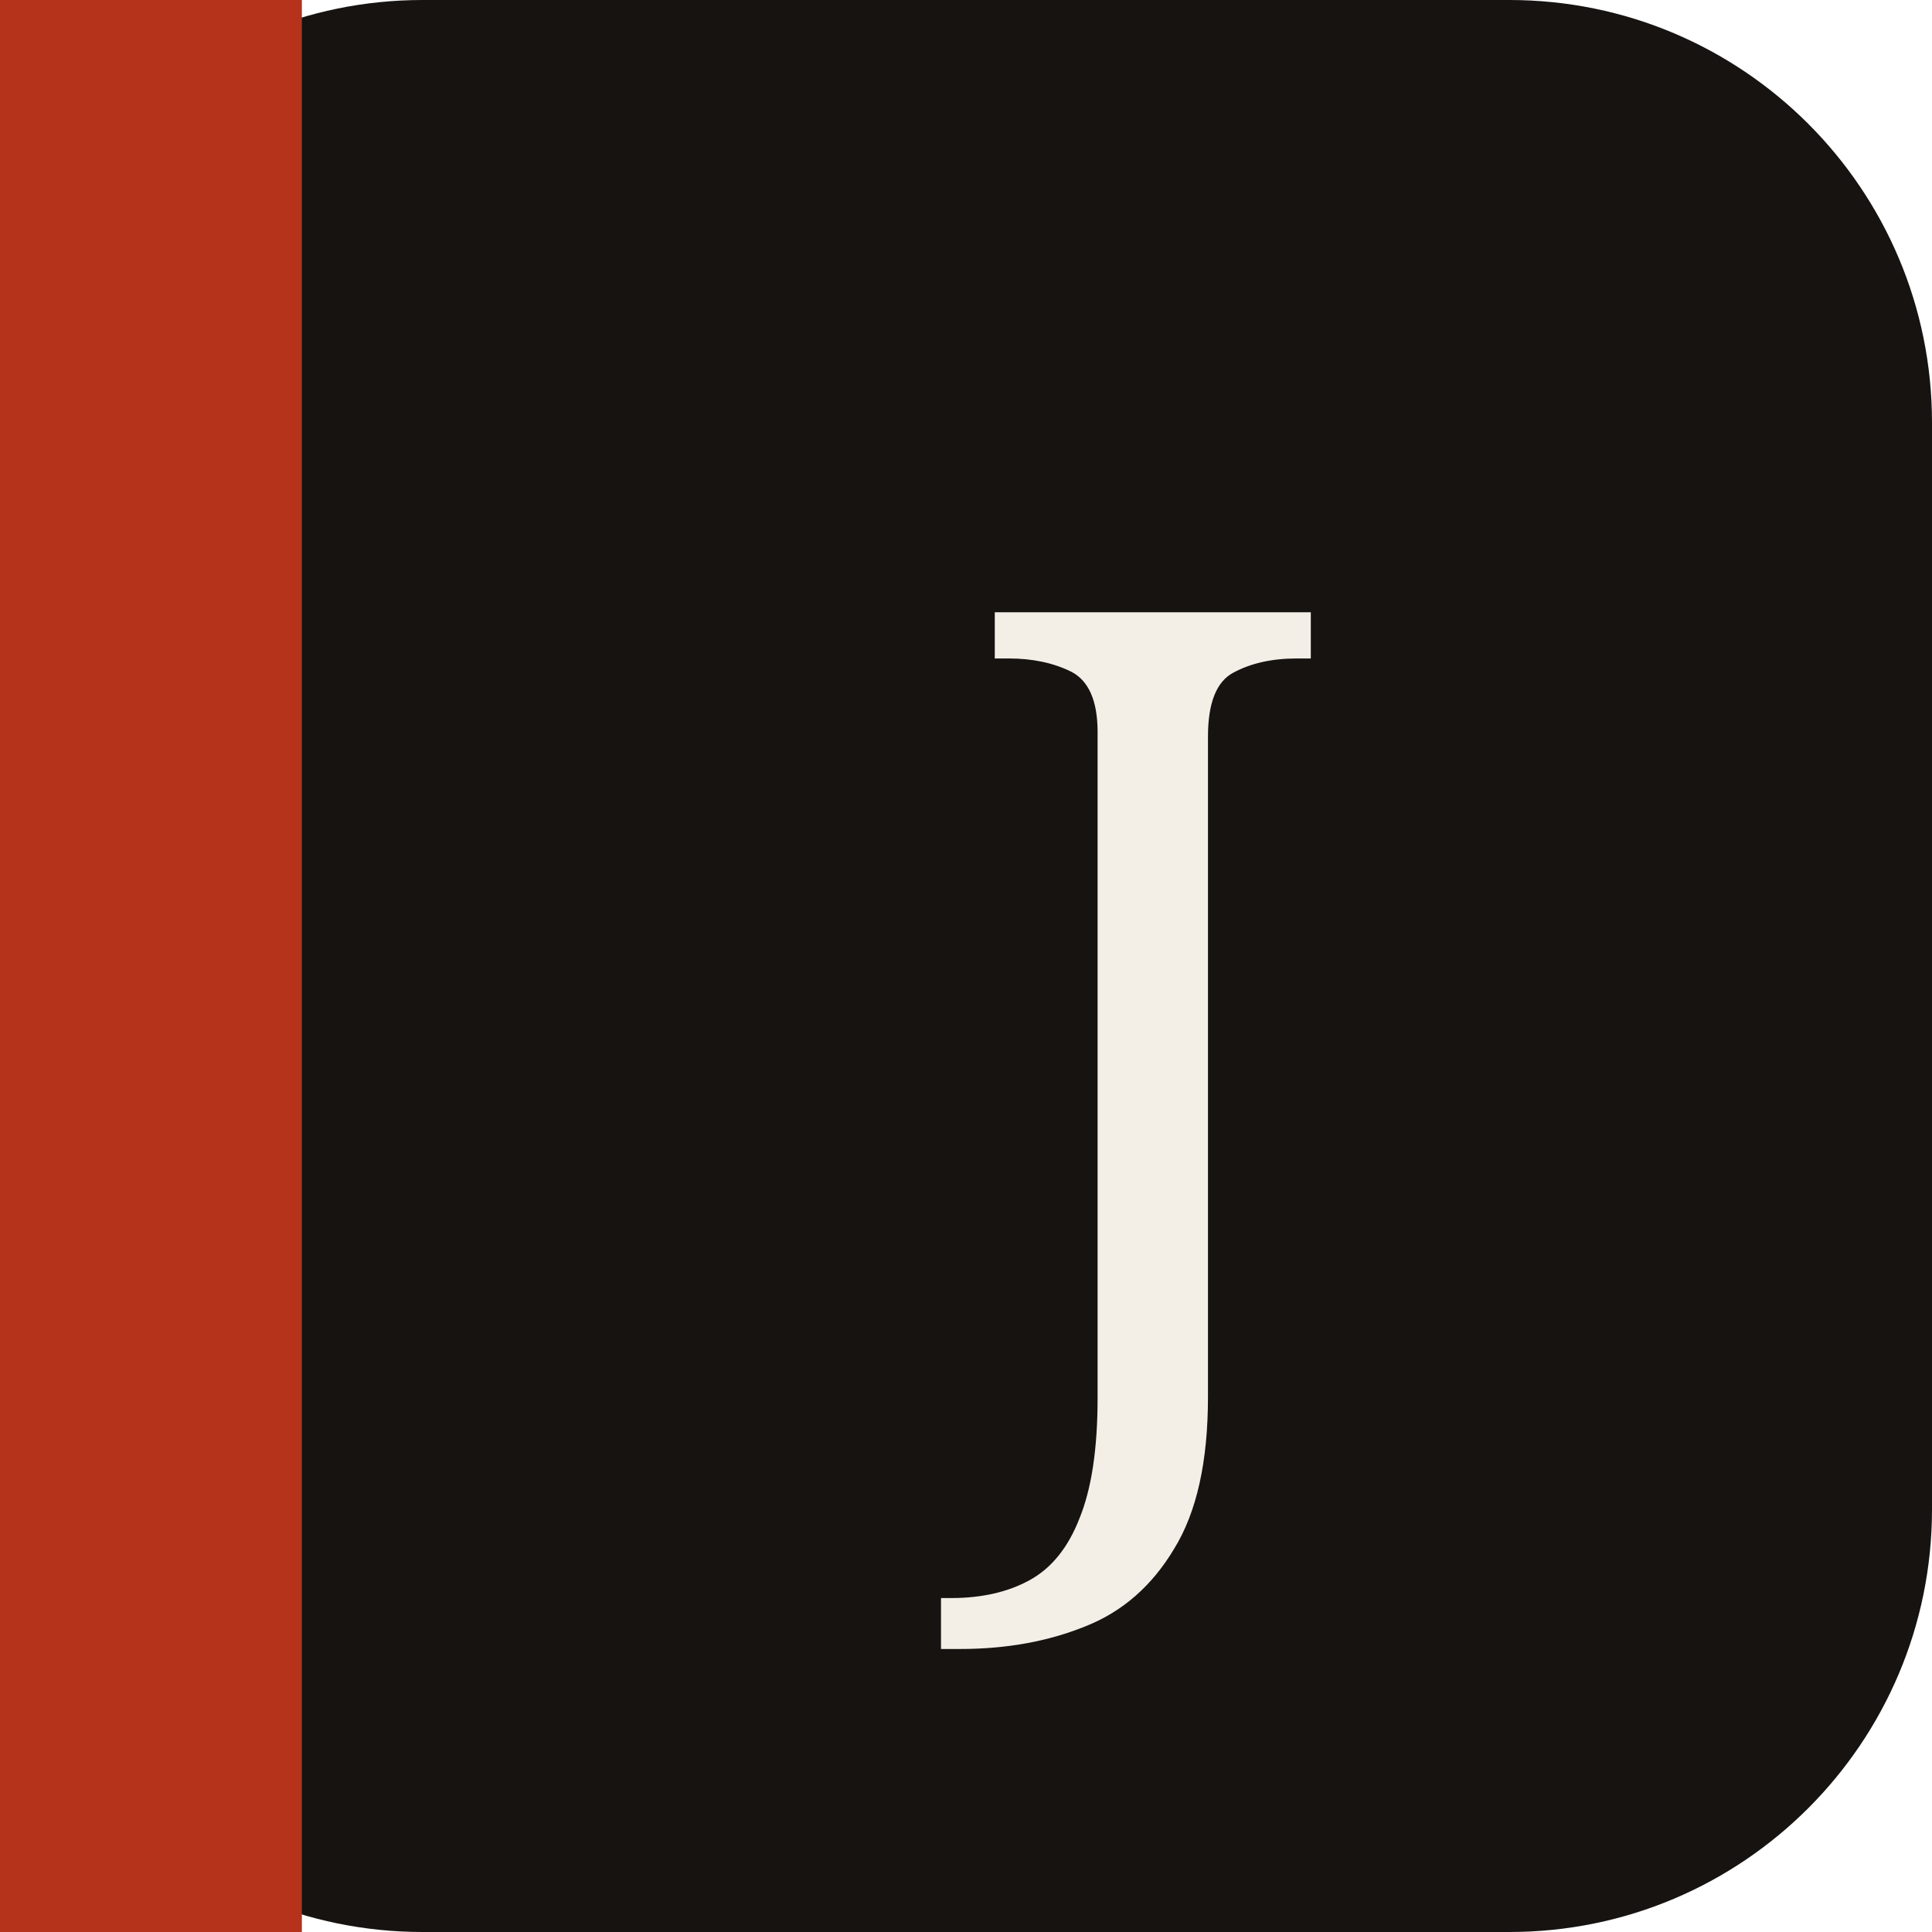
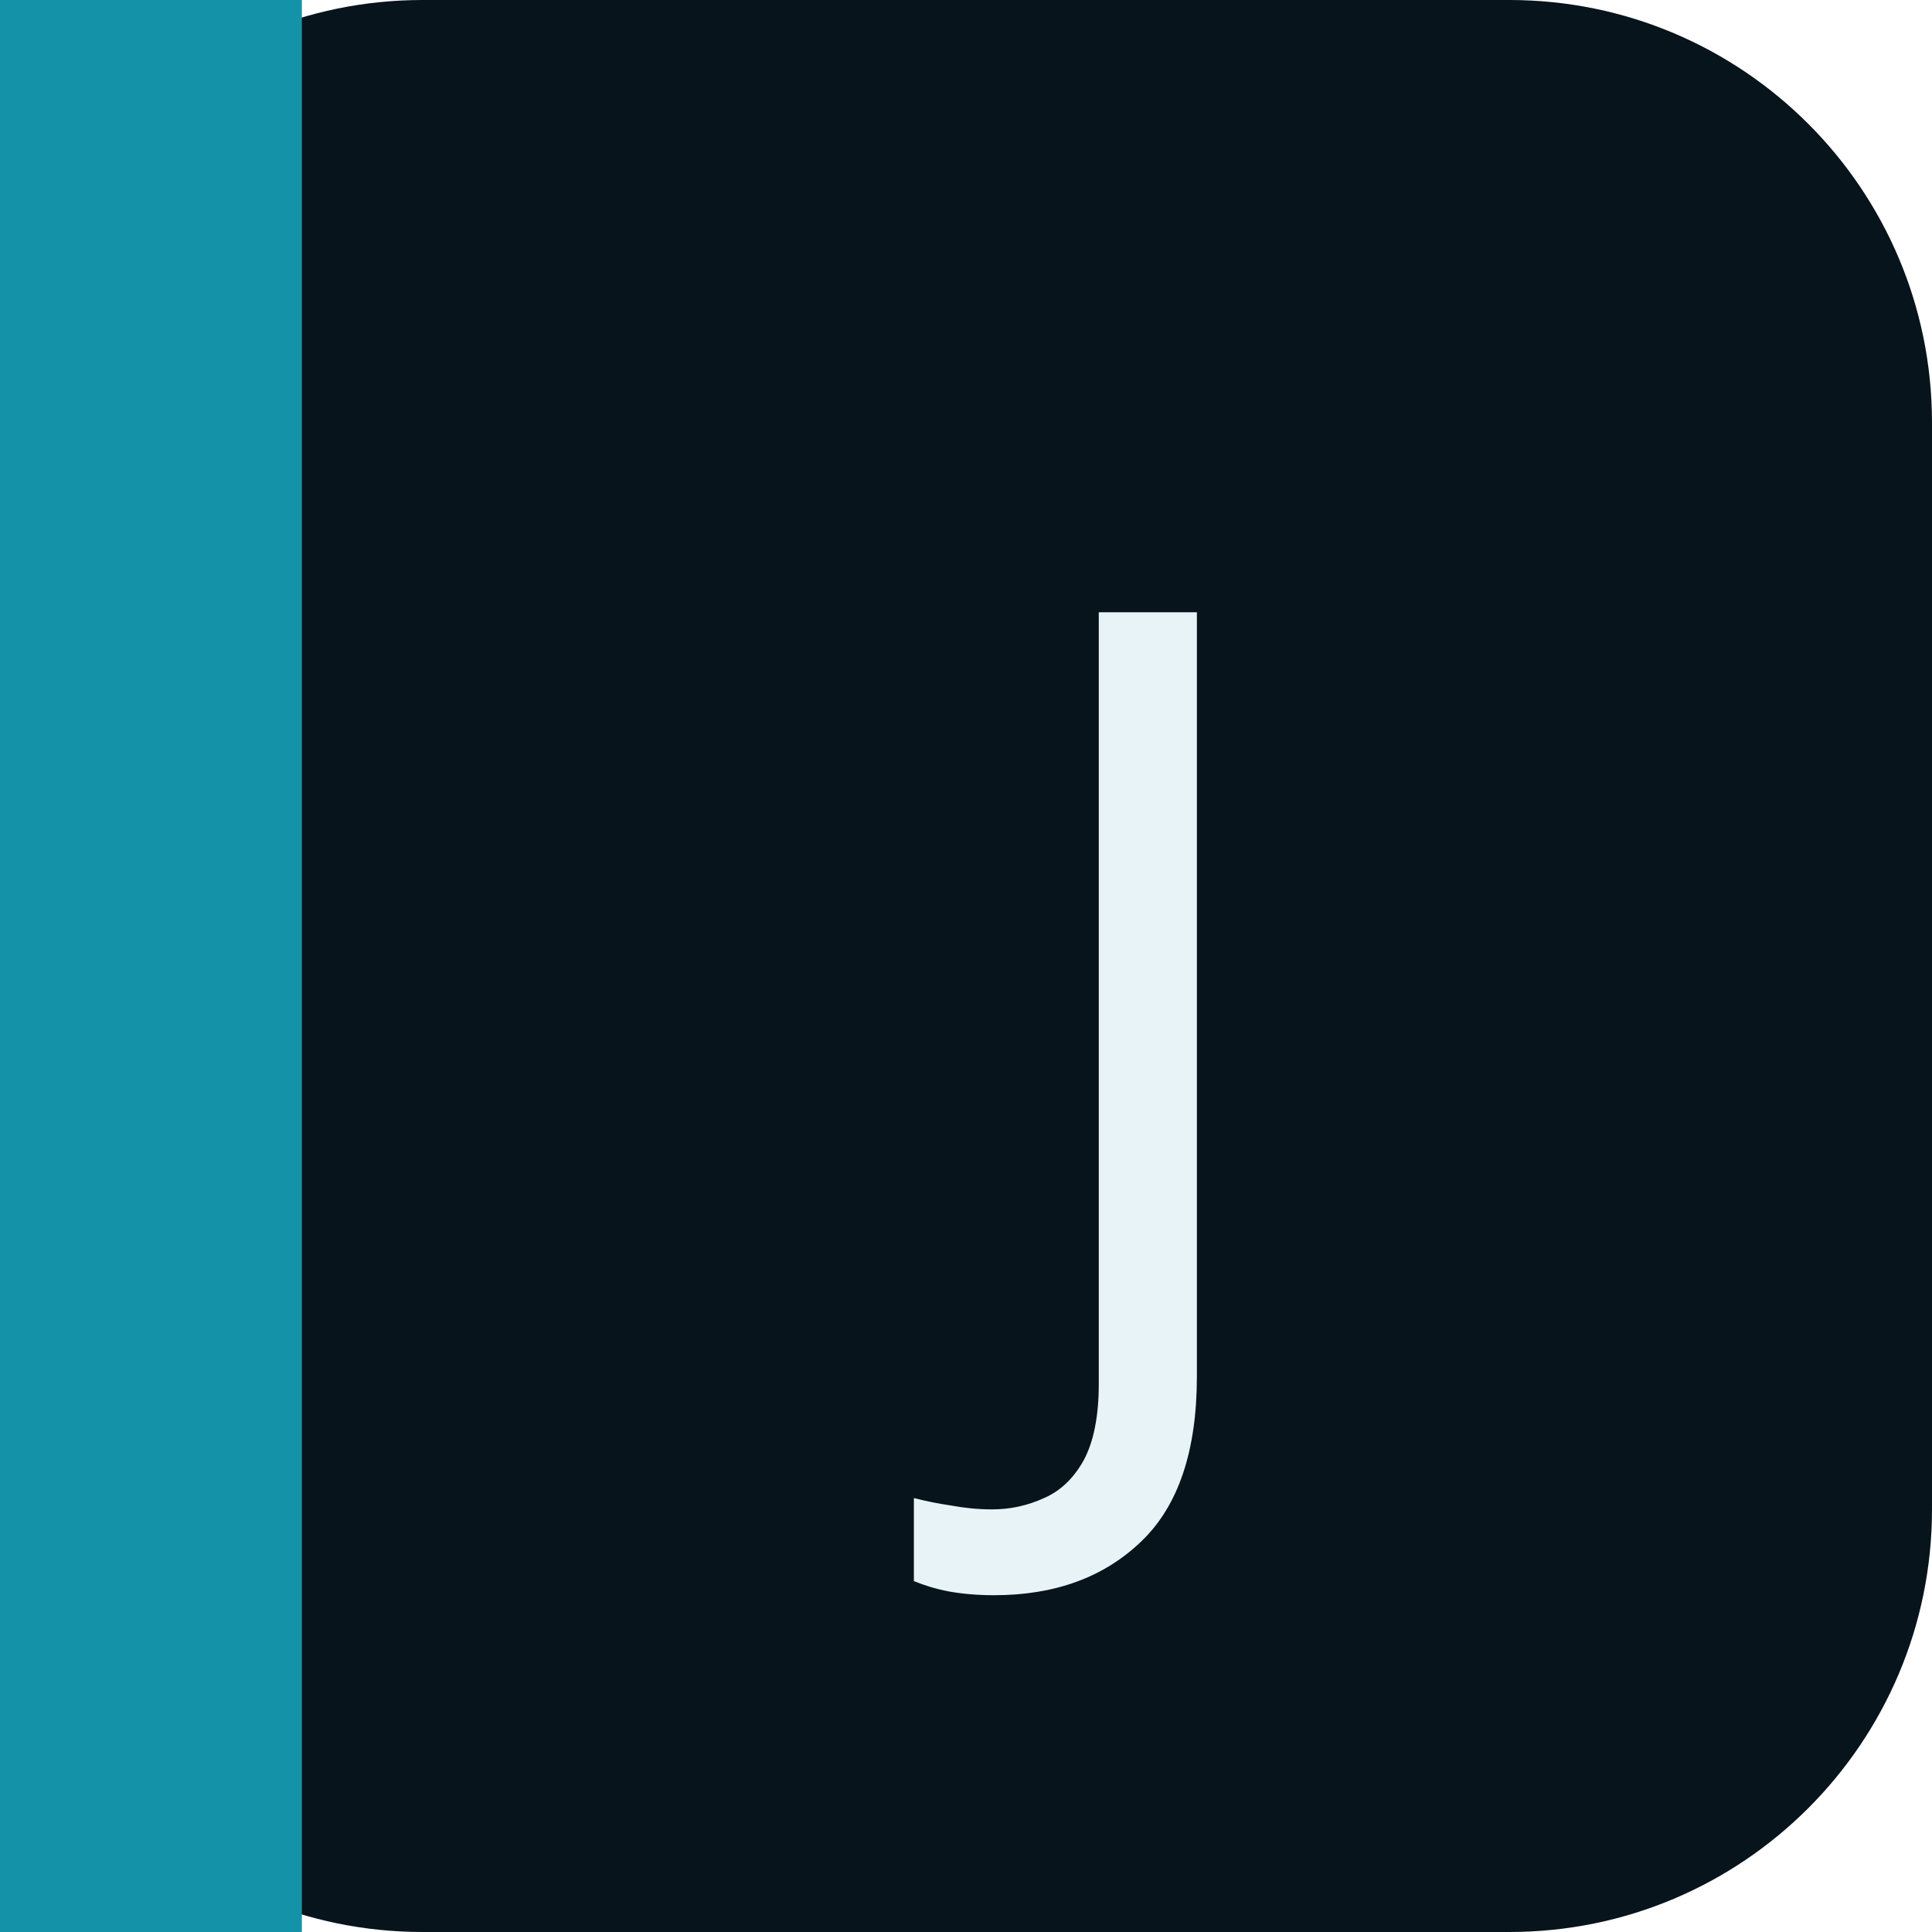
<svg xmlns="http://www.w3.org/2000/svg" viewBox="0 0 32 32">
-   <rect width="32" height="32" rx="7" fill="#161311" />
-   <rect width="5" height="32" fill="#b4331a" />
-   <text x="19" y="23" text-anchor="middle" font-family="Georgia, serif" font-size="18" fill="#f4efe6">J</text>
+   <rect width="32" height="32" rx="7" fill="#07141c" />
+   <rect width="5" height="32" fill="#1493a8" />
+   <text x="19" y="23" text-anchor="middle" font-family="sans-serif" font-size="18" fill="#e7f3f7">J</text>
</svg>
